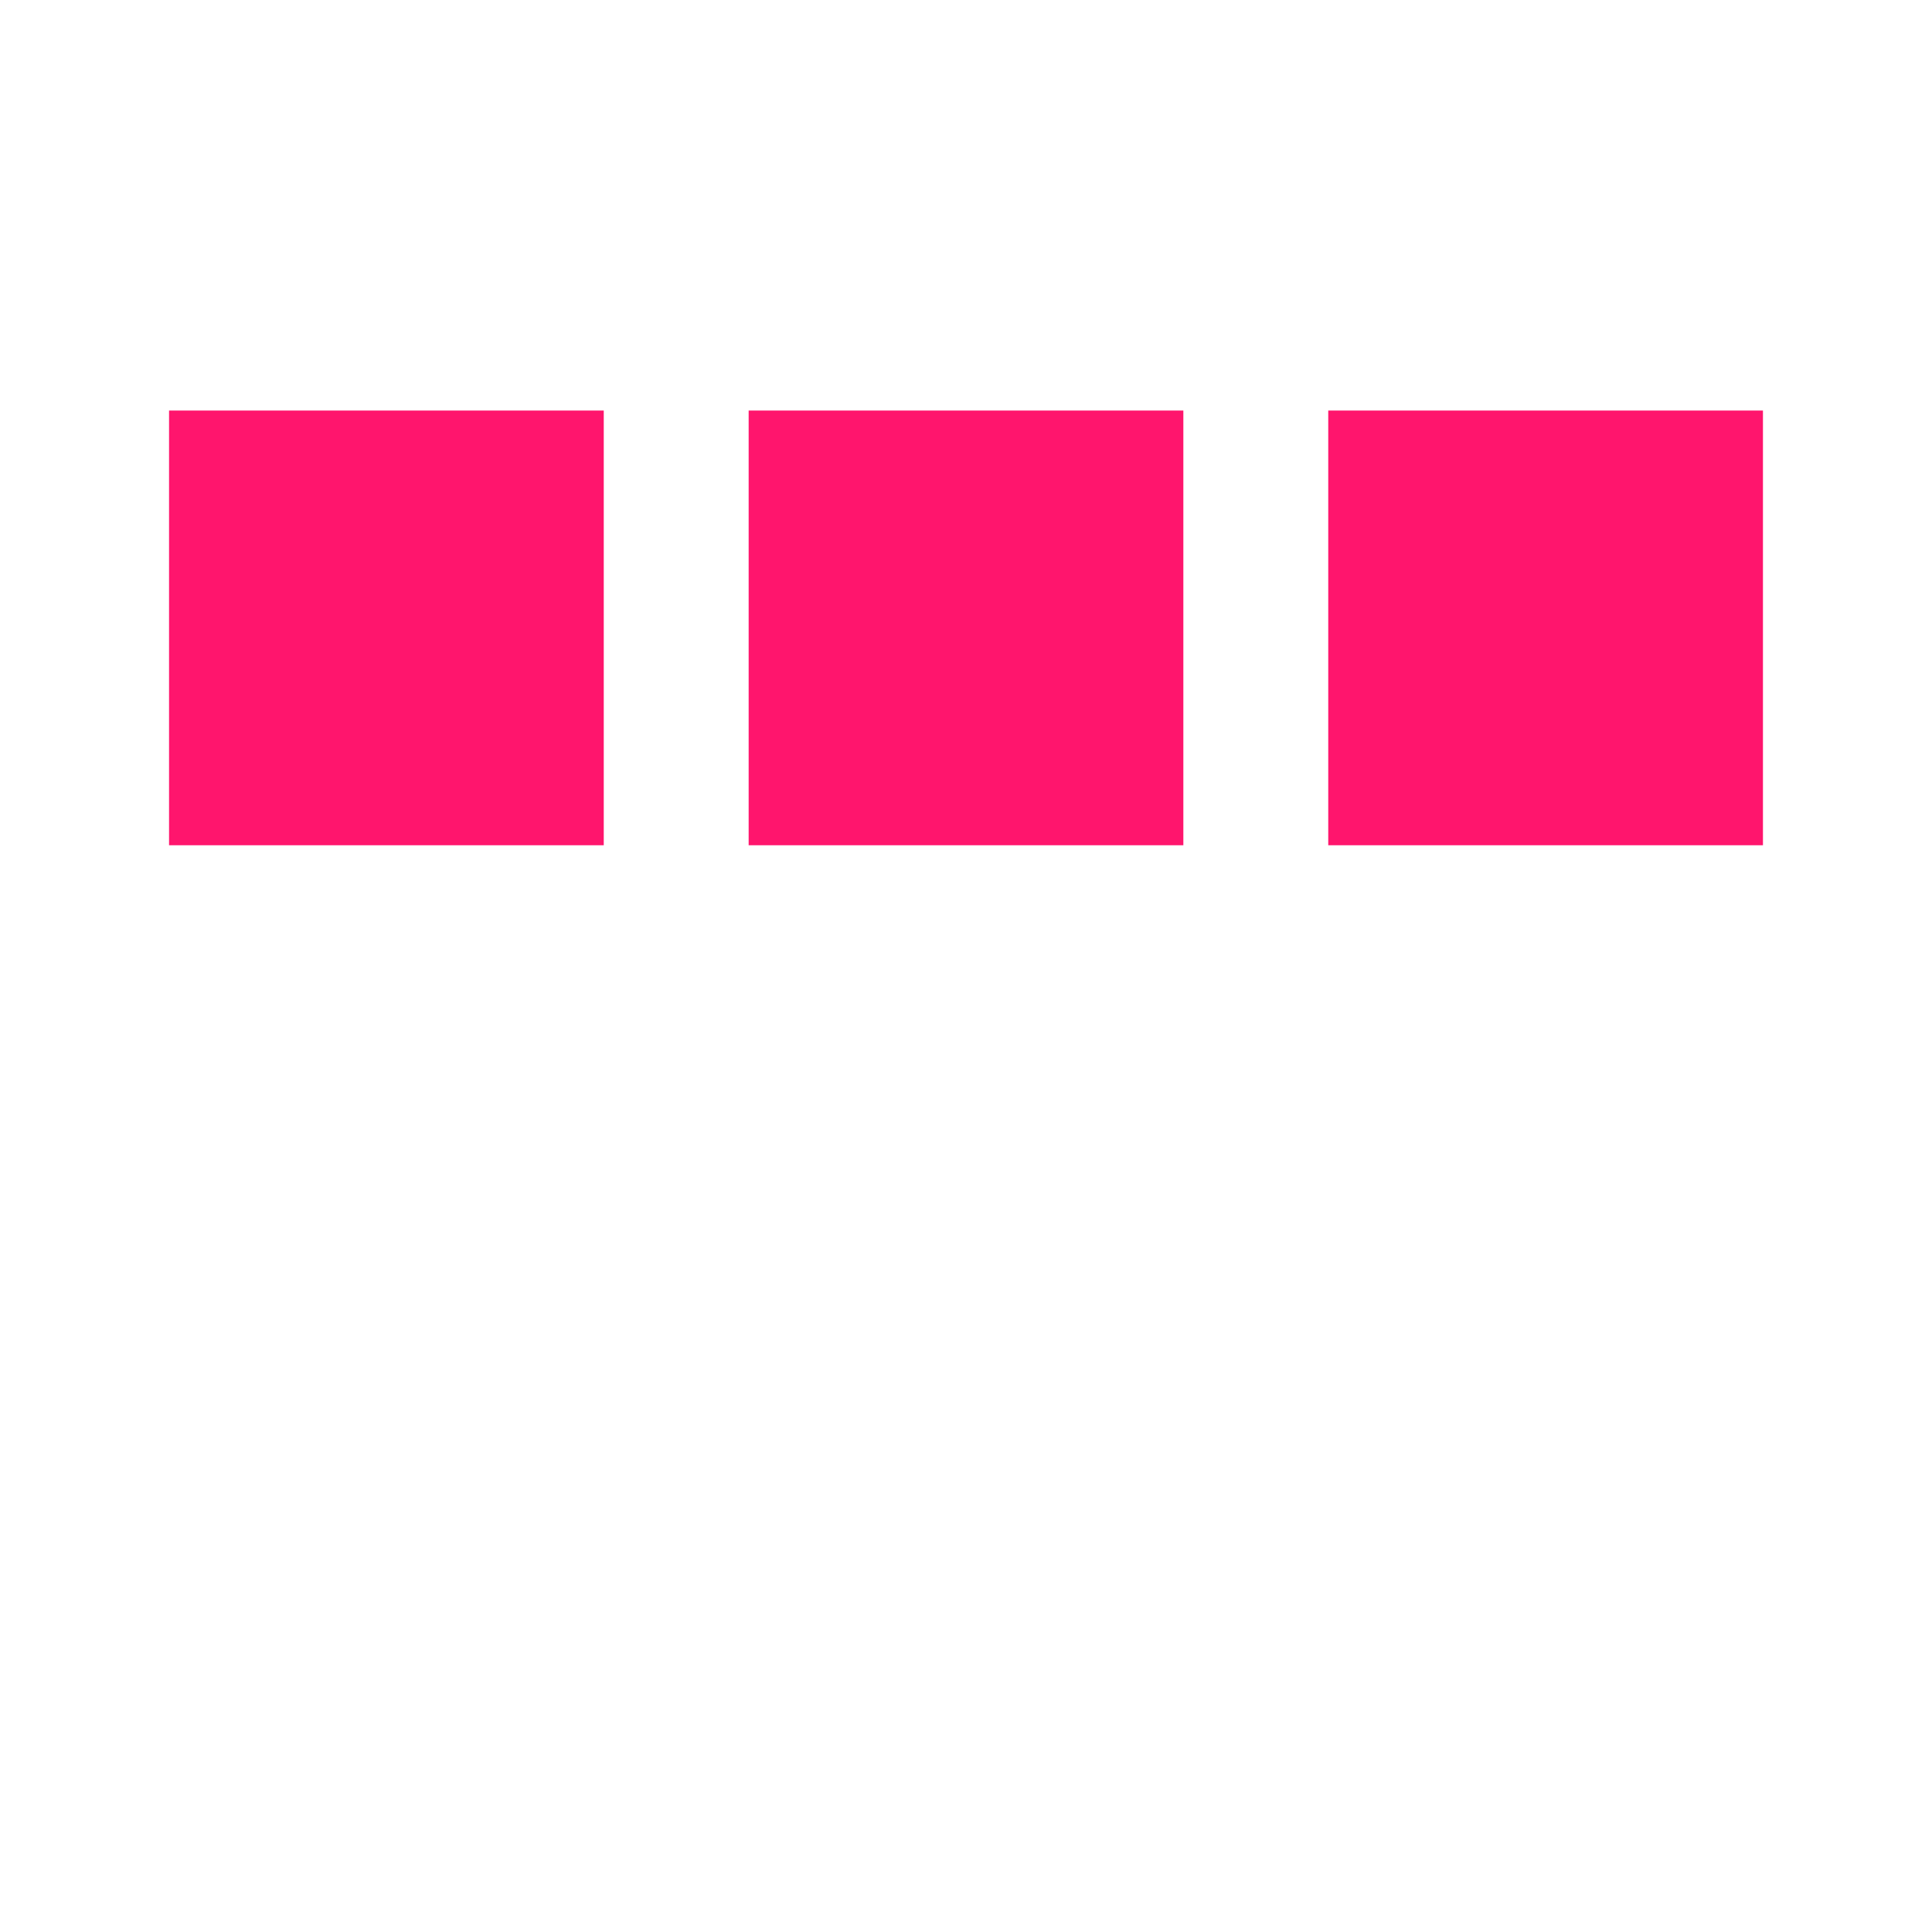
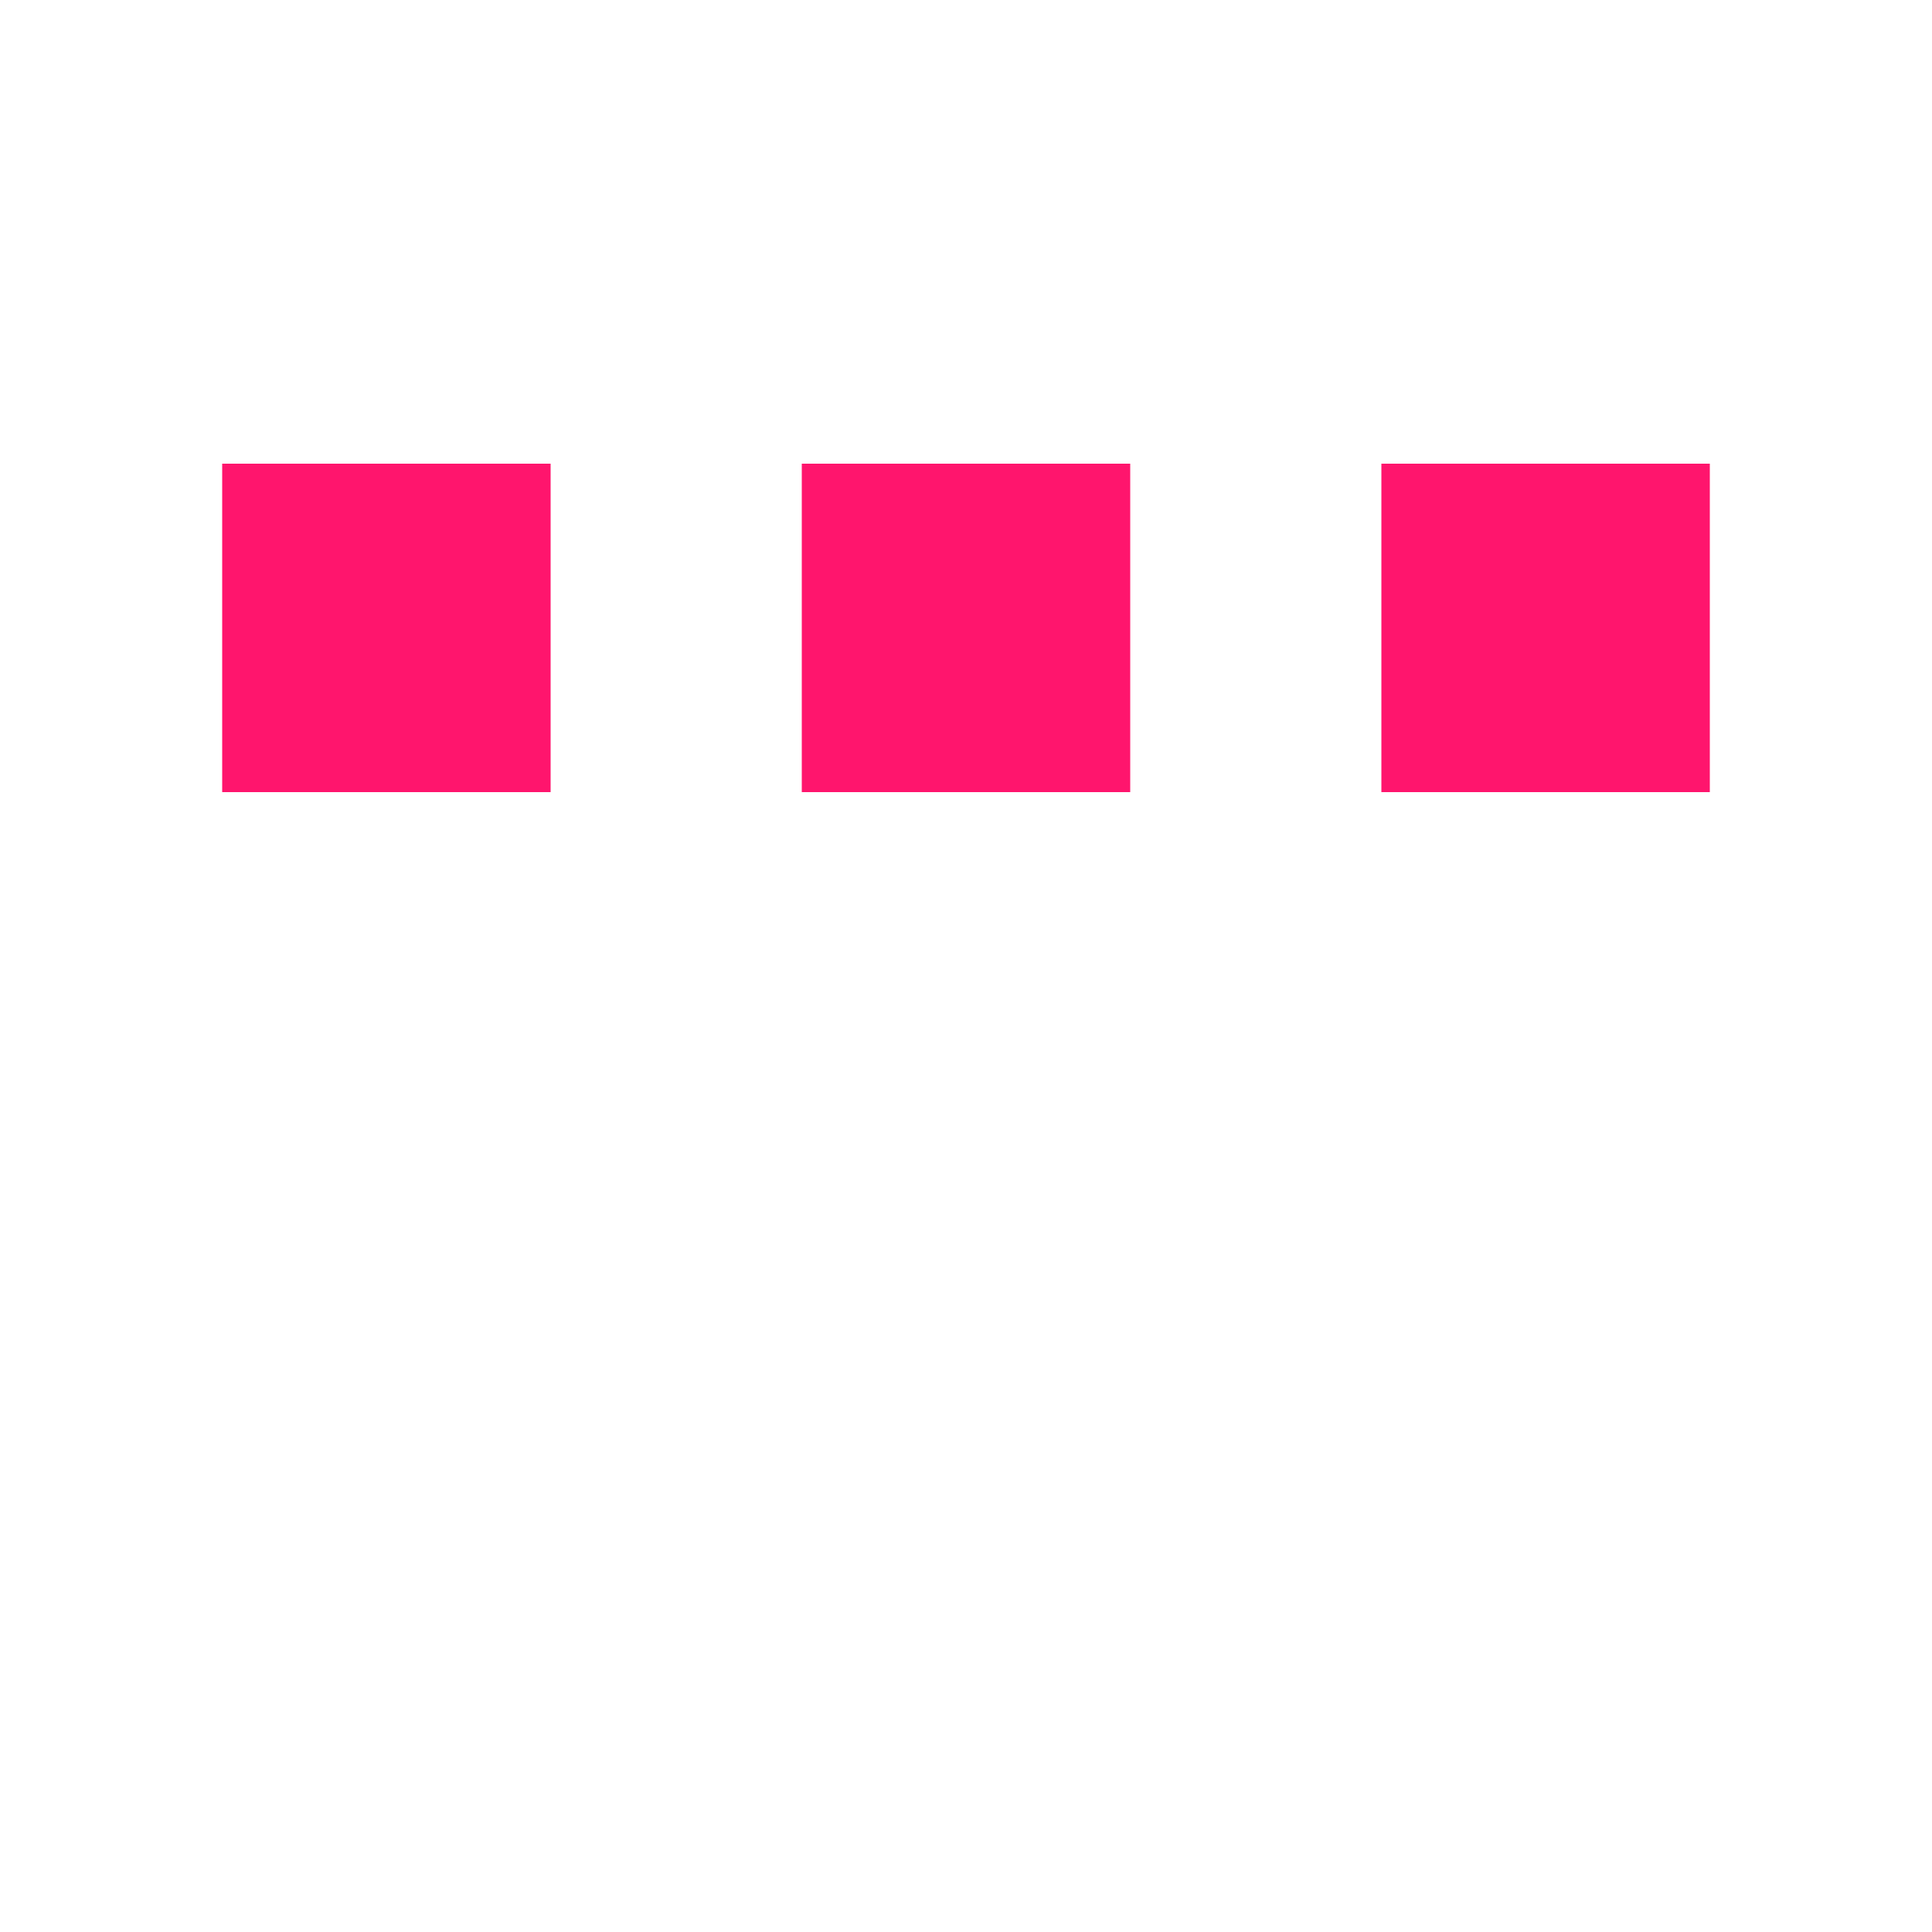
<svg xmlns="http://www.w3.org/2000/svg" viewBox="0 0 200 200">
-   <rect fill="#FF156D" stroke="#FF156D" stroke-width="15" width="30" height="30" x="25" y="50">
+   <rect fill="#FF156D" stroke="#FF156D" stroke-width="4" width="30" height="30" x="25" y="50">
    <animate attributeName="y" calcMode="spline" dur="2" values="50;120;50;" keySplines=".5 0 .5 1;.5 0 .5 1" repeatCount="indefinite" begin="-.4" />
  </rect>
-   <rect fill="#FF156D" stroke="#FF156D" stroke-width="15" width="30" height="30" x="85" y="50">
+   <rect fill="#FF156D" stroke="#FF156D" stroke-width="4" width="30" height="30" x="85" y="50">
    <animate attributeName="y" calcMode="spline" dur="2" values="50;120;50;" keySplines=".5 0 .5 1;.5 0 .5 1" repeatCount="indefinite" begin="-.2" />
  </rect>
-   <rect fill="#FF156D" stroke="#FF156D" stroke-width="15" width="30" height="30" x="145" y="50">
+   <rect fill="#FF156D" stroke="#FF156D" stroke-width="4" width="30" height="30" x="145" y="50">
    <animate attributeName="y" calcMode="spline" dur="2" values="50;120;50;" keySplines=".5 0 .5 1;.5 0 .5 1" repeatCount="indefinite" begin="0" />
  </rect>
</svg>
